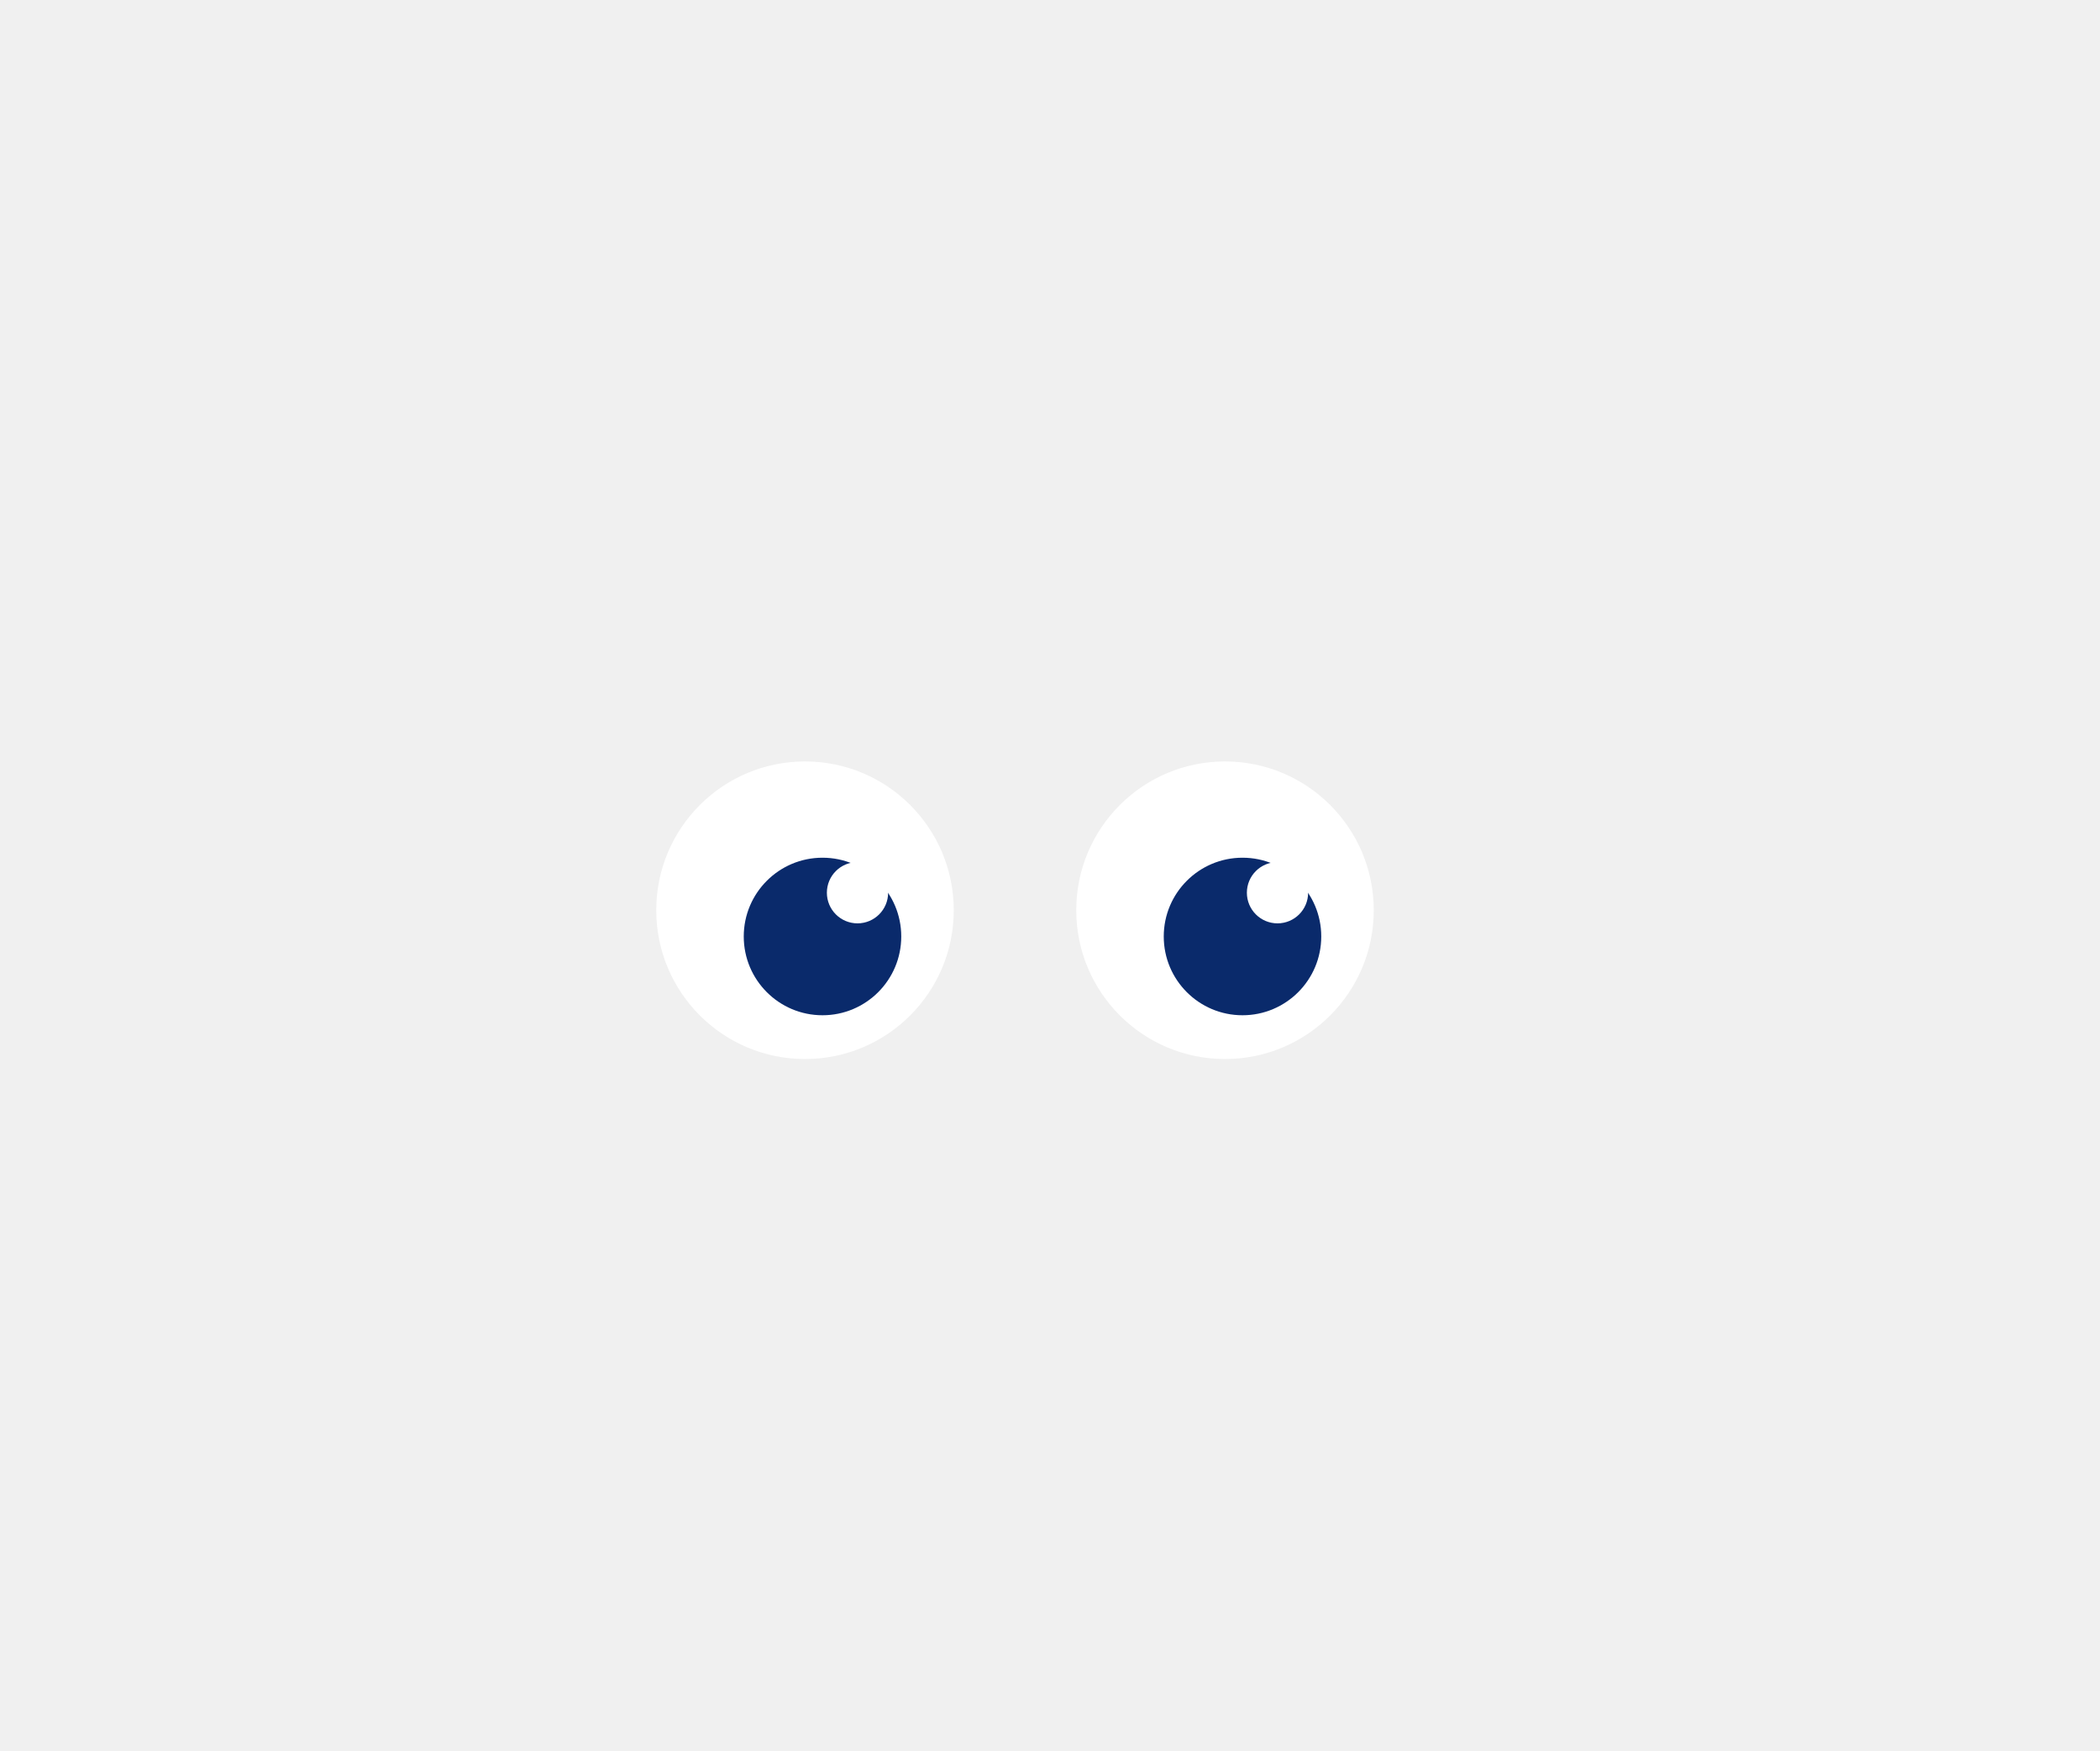
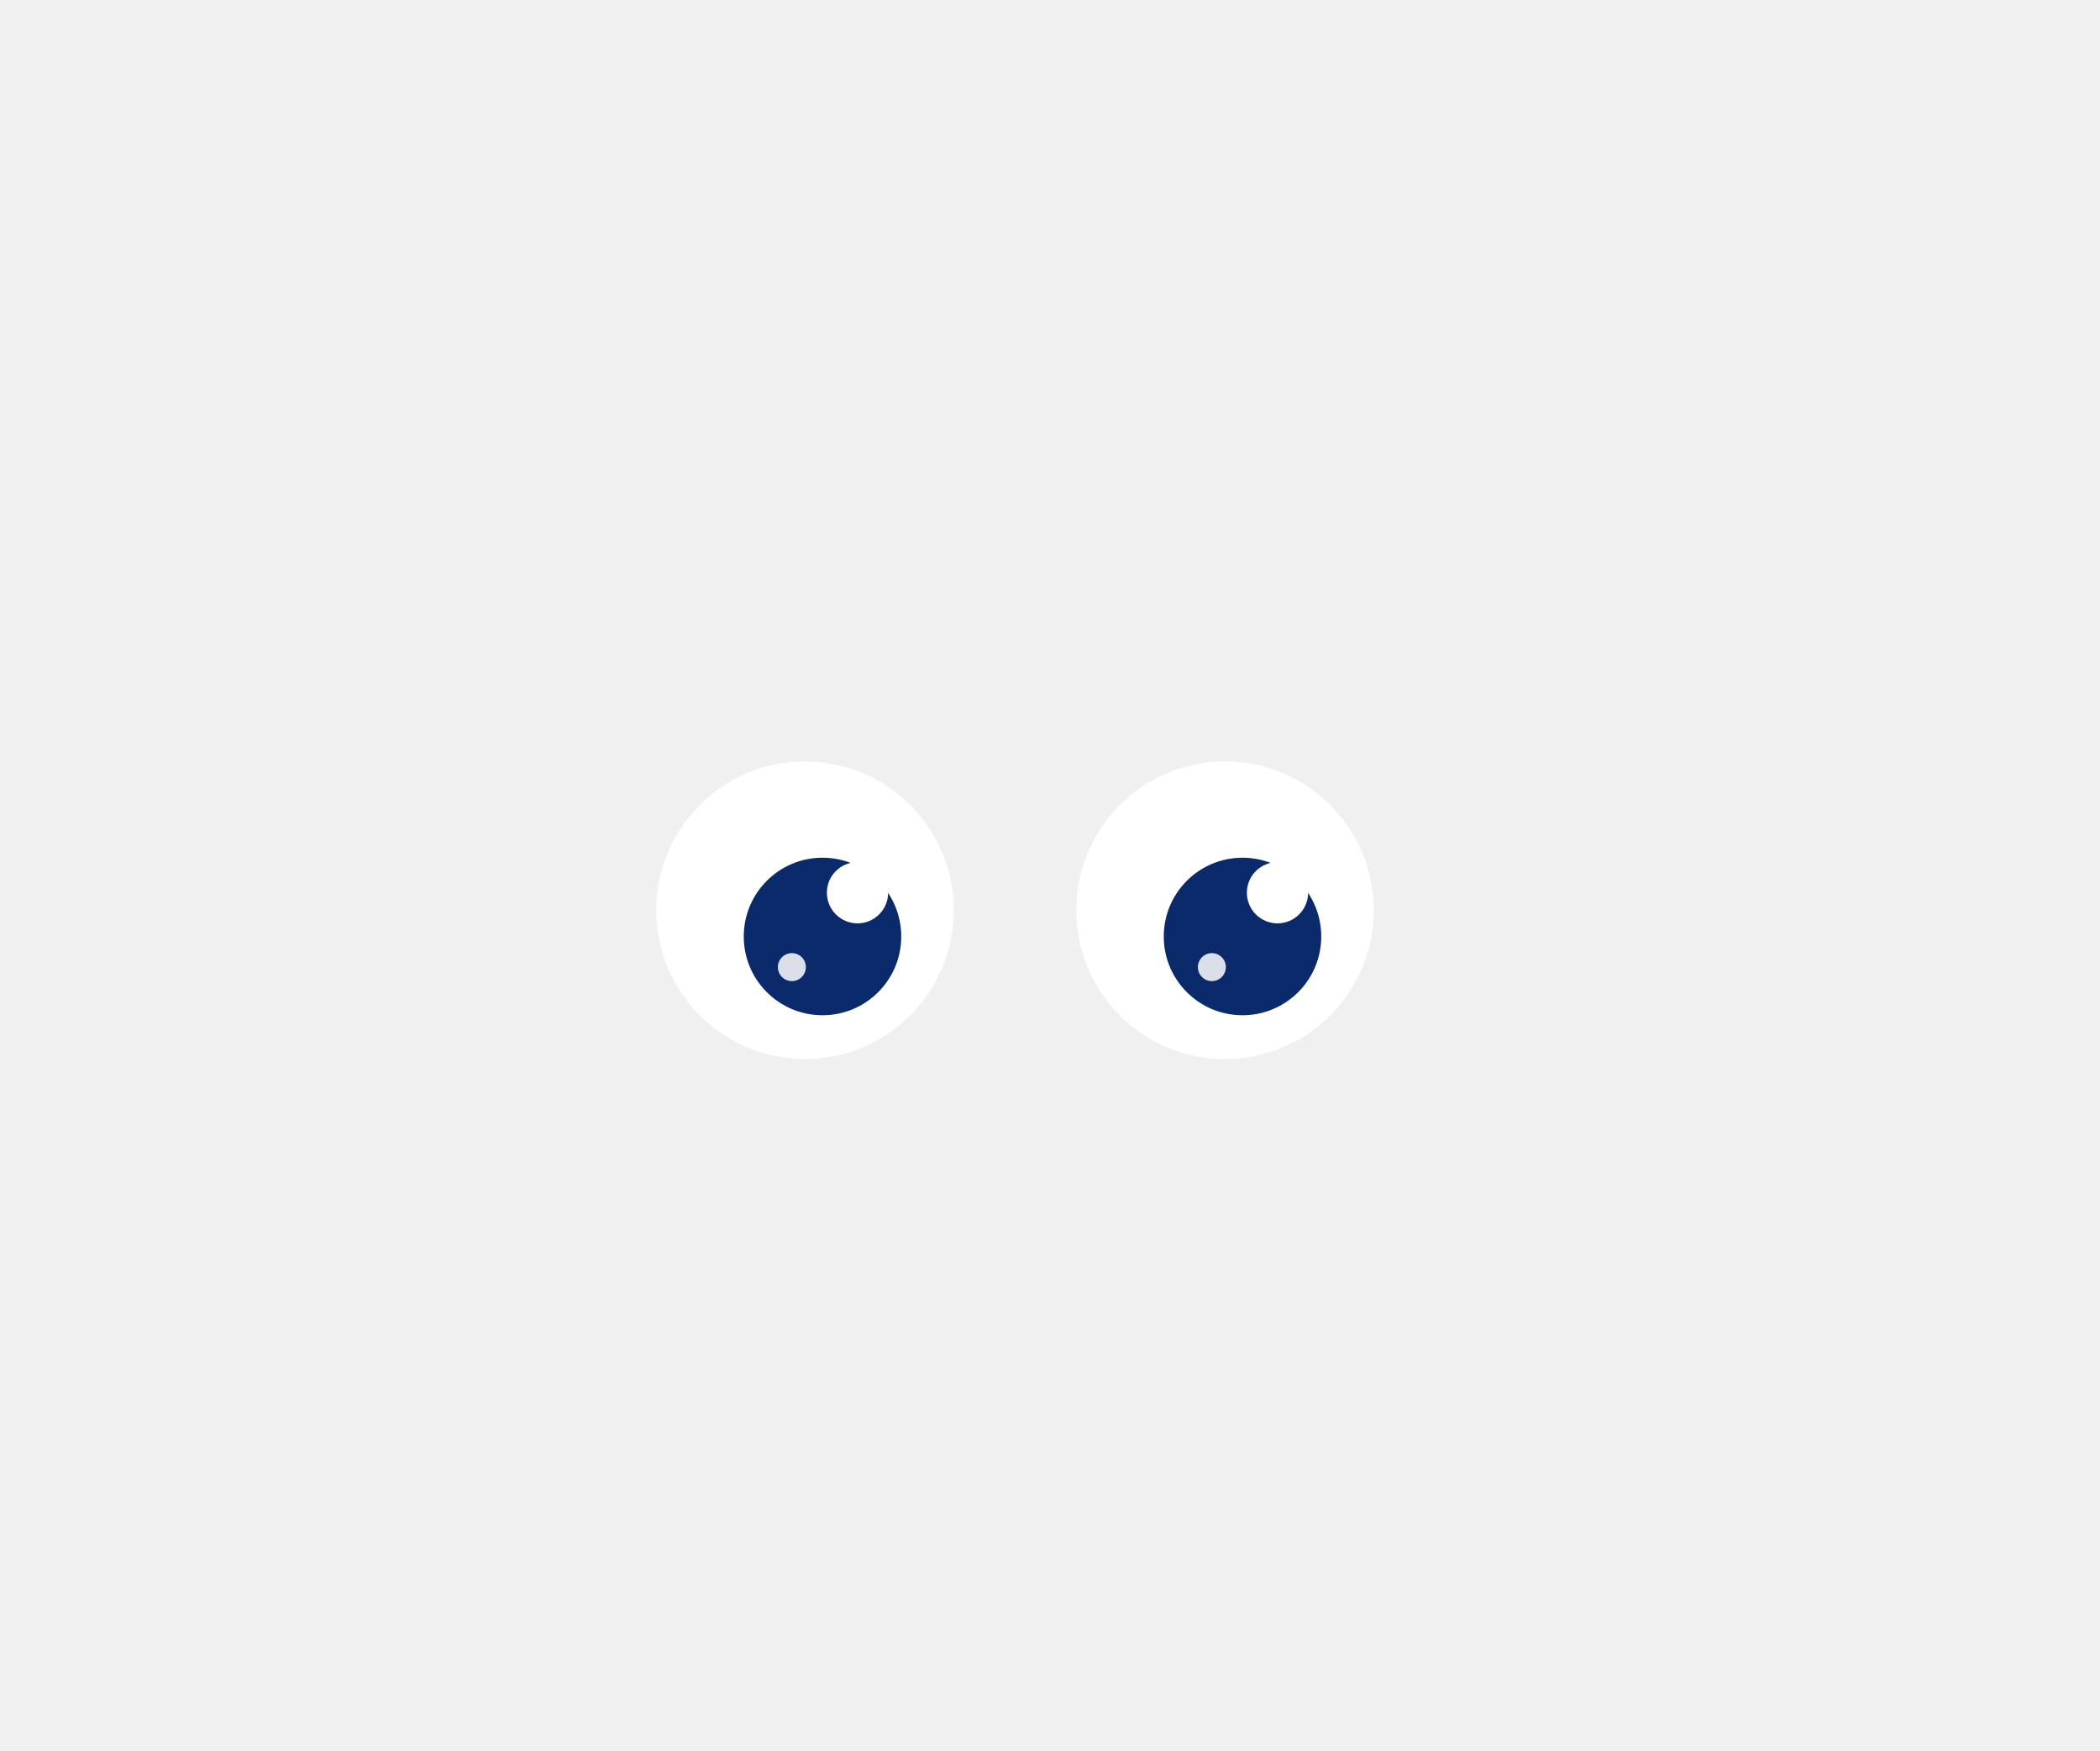
<svg xmlns="http://www.w3.org/2000/svg" viewBox="0 0 240 200">
  <circle cx="92" cy="104" r="17" fill="#FFFFFF" />
  <circle cx="140" cy="104" r="17" fill="#FFFFFF" />
  <circle cx="94" cy="107" r="9" fill="#0A2A6B" />
  <circle cx="142" cy="107" r="9" fill="#0A2A6B" />
  <circle cx="98" cy="102" r="3.5" fill="#FFFFFF" />
  <circle cx="146" cy="102" r="3.5" fill="#FFFFFF" />
+   <circle cx="90.5" cy="110.5" r="1.6" fill="#FFFFFF" fill-opacity="0.85" />
+   <circle cx="138.5" cy="110.5" r="1.6" fill="#FFFFFF" fill-opacity="0.85" />
</svg>
